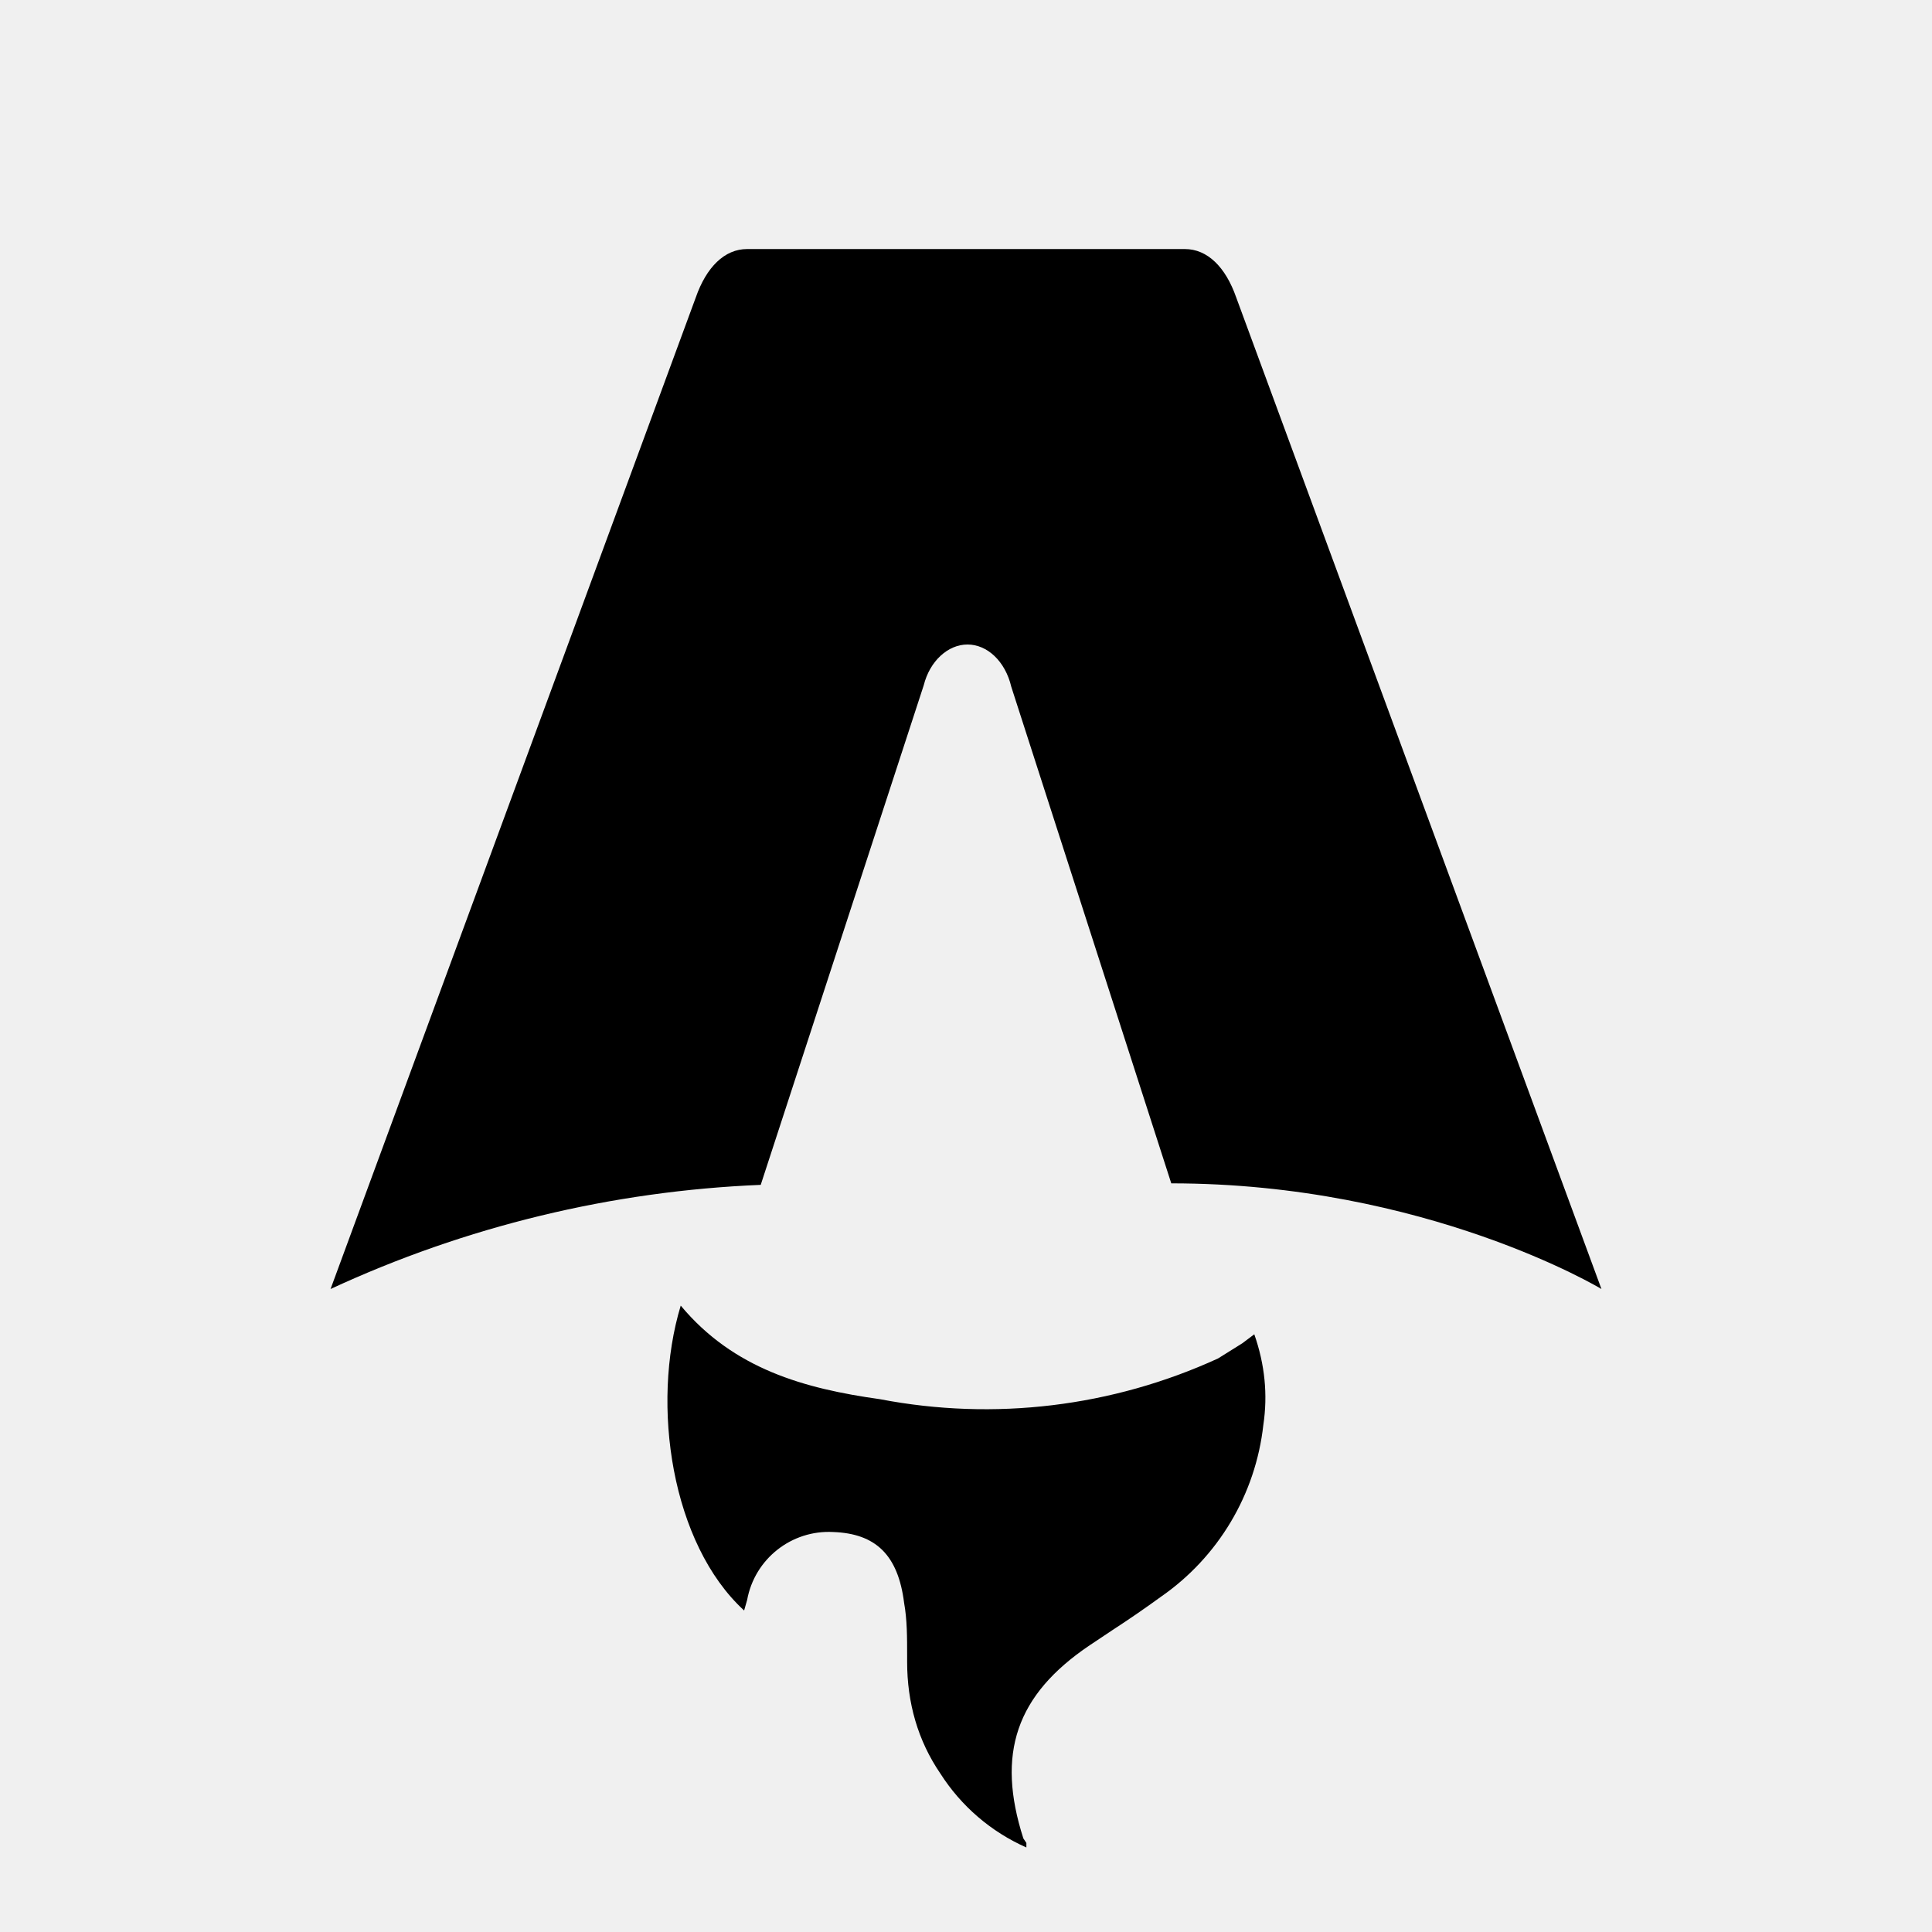
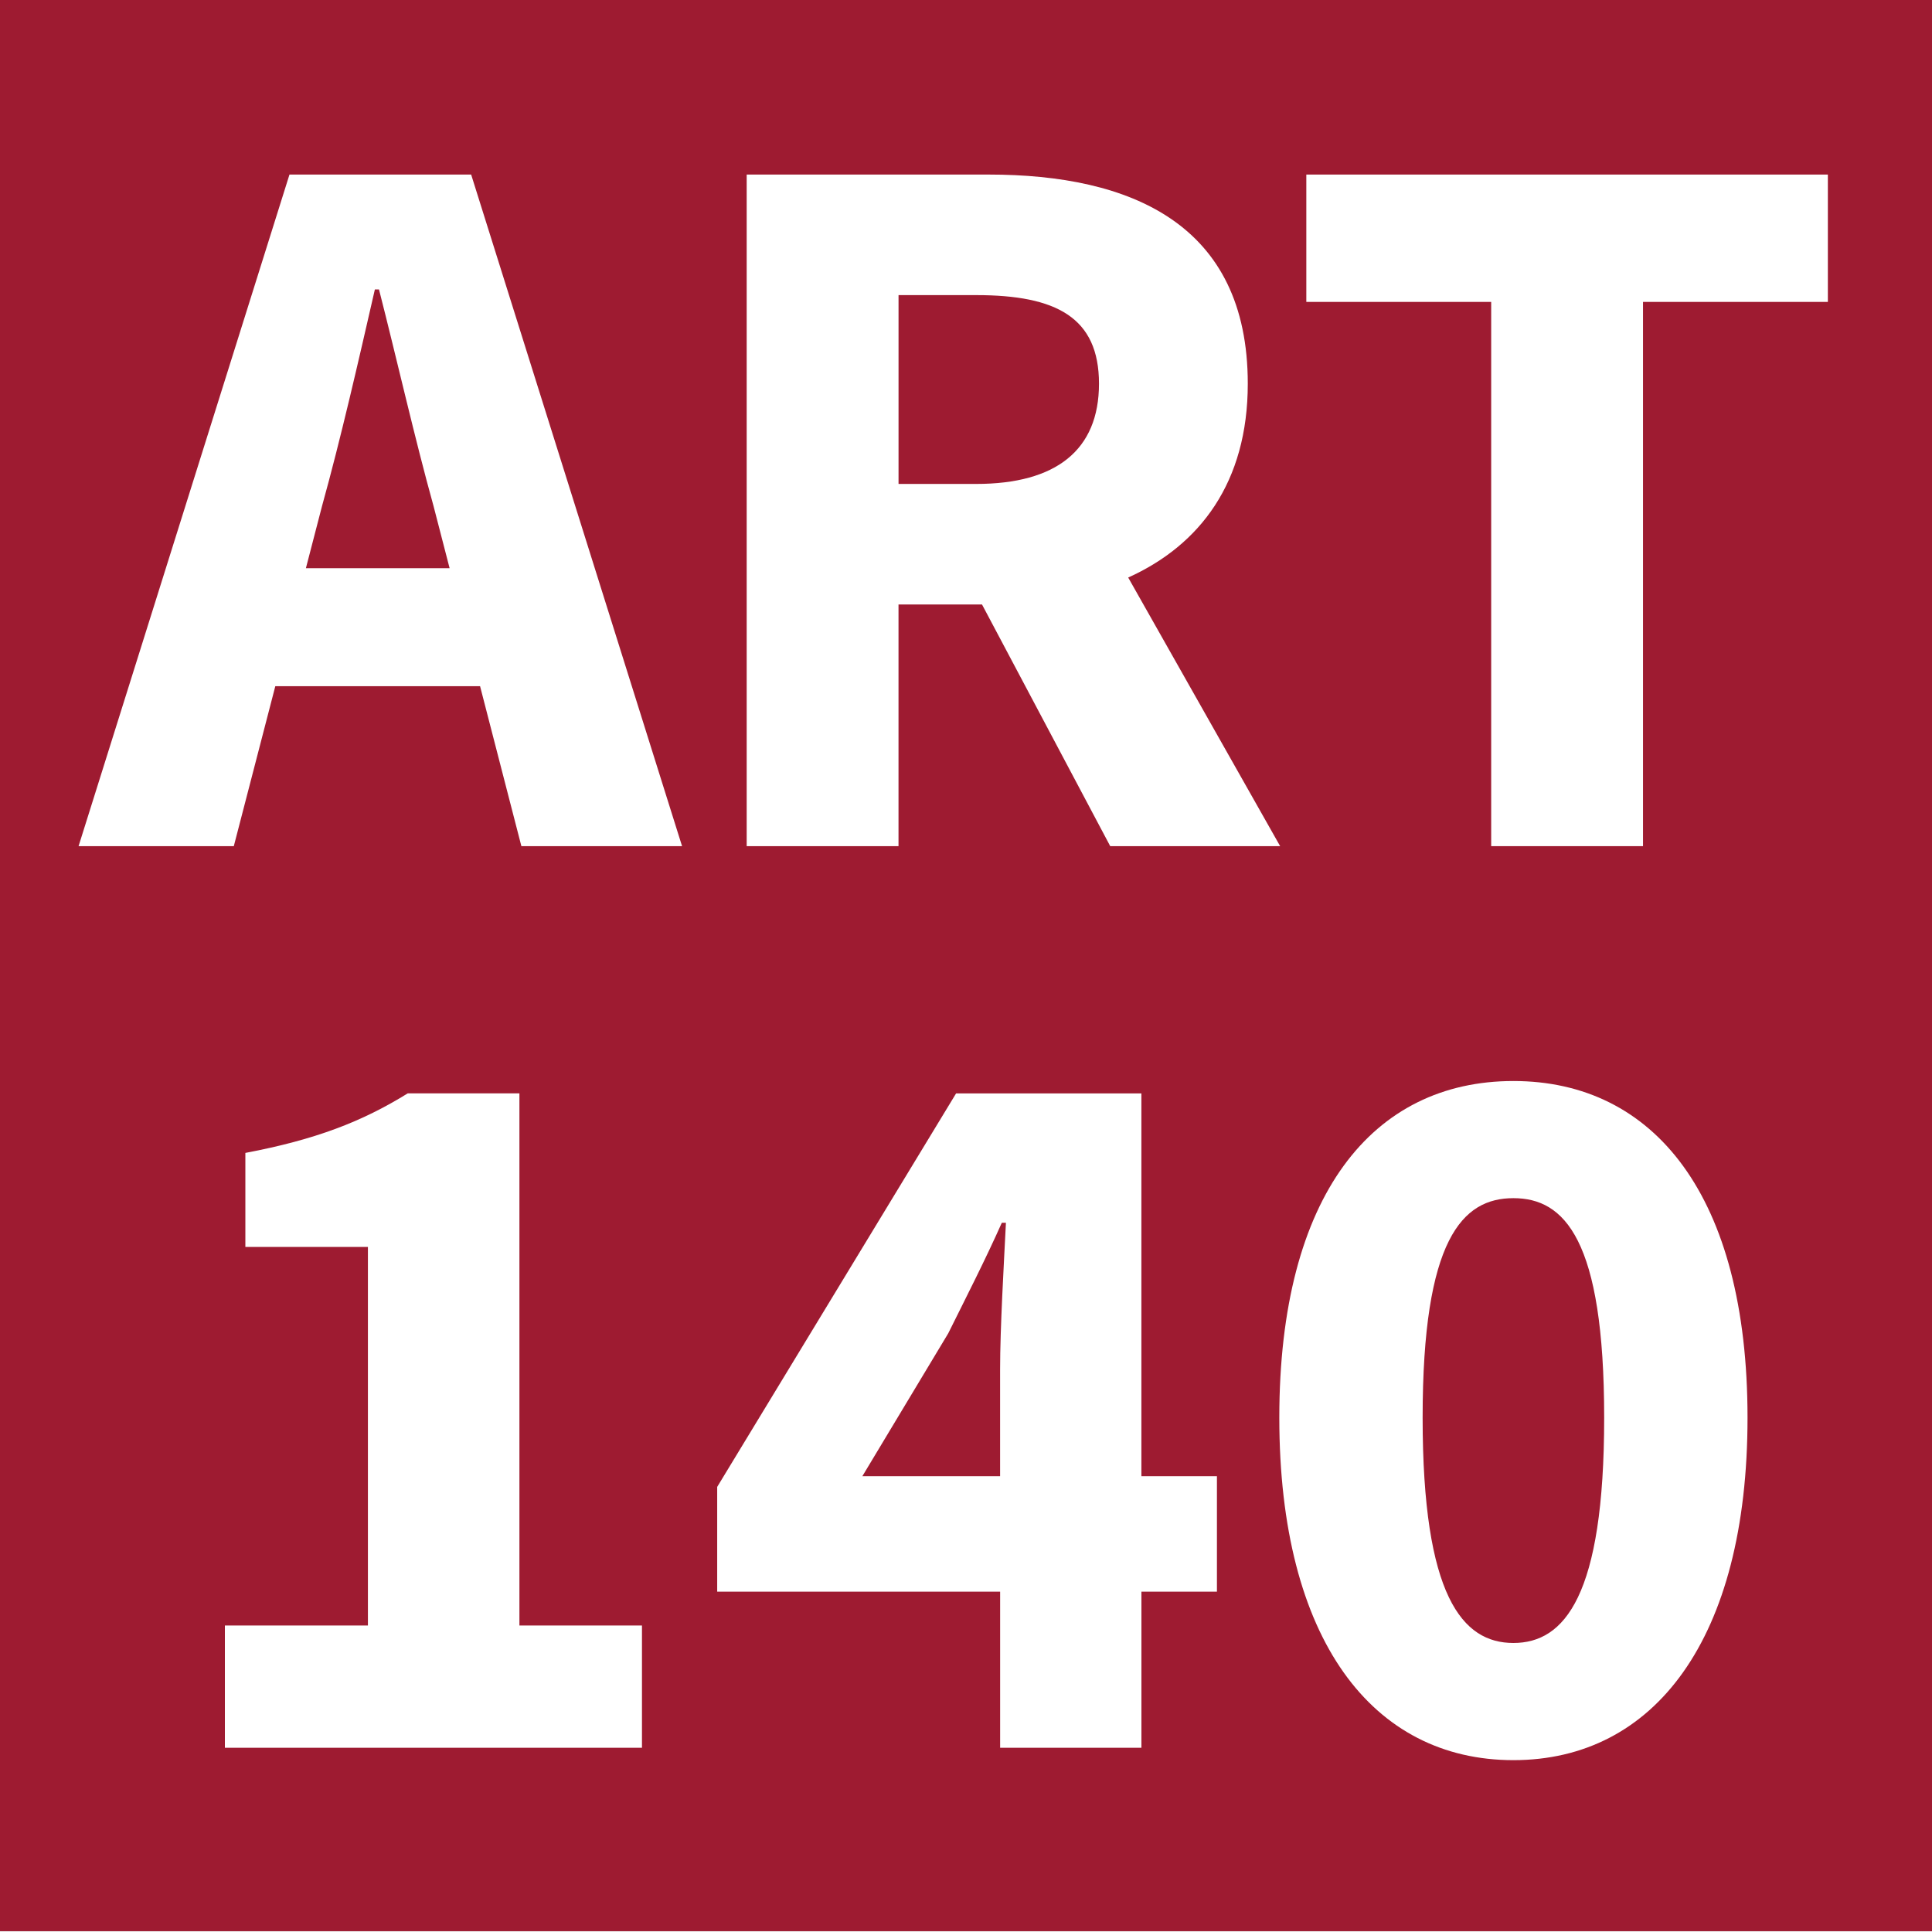
- <svg xmlns="http://www.w3.org/2000/svg" fill="none" viewBox="0 0 128 128">
-   <path d="M50.4 78.5a75.1 75.1 0 0 0-28.5 6.9l24.2-65.7c.7-2 1.9-3.2 3.4-3.2h29c1.5 0 2.7 1.2 3.4 3.2l24.2 65.7s-11.6-7-28.5-7L67 45.5c-.4-1.7-1.6-2.8-2.9-2.8-1.3 0-2.5 1.1-2.9 2.7L50.4 78.5Zm-1.1 28.2Zm-4.2-20.2c-2 6.6-.6 15.8 4.2 20.2a17.5 17.5 0 0 1 .2-.7 5.5 5.5 0 0 1 5.7-4.5c2.8.1 4.3 1.5 4.7 4.7.2 1.1.2 2.3.2 3.5v.4c0 2.7.7 5.2 2.2 7.4a13 13 0 0 0 5.7 4.9v-.3l-.2-.3c-1.8-5.6-.5-9.5 4.4-12.8l1.5-1a73 73 0 0 0 3.2-2.2 16 16 0 0 0 6.8-11.4c.3-2 .1-4-.6-6l-.8.6-1.6 1a37 37 0 0 1-22.4 2.7c-5-.7-9.7-2-13.2-6.2Z" />
-   <style>
-         path { fill: #000; }
-         @media (prefers-color-scheme: dark) {
-             path { fill: #FFF; }
-         }
+ <svg xmlns="http://www.w3.org/2000/svg" viewBox="0 0 600 600">
+   <defs>
+     <style>
+       .cls-1 {
+         fill: #9e1b31;
+       }
+ 
+       .cls-2 {
+         fill: #fff;
+       }
    </style>
+   </defs>
+   <g id="bg">
+     <rect class="cls-1" x="-1.91" y="-1.91" width="603.56" height="601.66" />
+   </g>
+   <g id="art_140" data-name="art 140">
+     <path class="cls-2" d="M161.92,262.78h49.9L146.32,54.21h-56.42L24.4,262.78h48.21l12.89-49.68h63.59l12.83,49.68ZM95,176.46l5.01-19.3c5.8-20.85,11.37-45.25,16.41-67.27h1.28c5.57,21.76,11.14,46.42,16.94,67.27l4.99,19.3h-44.62Z" />
+     <path class="cls-2" d="M397.56,262.78l-47.19-83.42c22.28-10.06,37.14-29.54,37.14-60.2,0-49.59-36.26-64.95-80.5-64.95h-75.12v208.57h47.15v-75.06h25.93l39.82,75.06h52.76ZM279.05,91.65h24.12c24.8,0,38.13,6.89,38.13,27.51s-13.32,31.13-38.13,31.13h-24.12v-58.64Z" />
+     <path class="cls-2" d="M463.1,93.76h-57.41v-39.55h161.97v39.55h-57.41v169.02h-47.15V93.76Z" />
+     <path class="cls-2" d="M69.84,504.82h44.42v-117.58h-38.06v-29.19c21.8-4.14,36.18-9.68,50.42-18.49h34.69v165.26h38.06v37.96H69.84v-37.96Z" />
+     <path class="cls-2" d="M377.92,458.45h-23.45v-118.88h-57.55l-74.19,122.2v32.54h87.87v48.48h43.88v-48.48h23.45v-35.85ZM267.81,458.45l26.67-44.36c5.76-11.6,11.52-22.86,16.64-34.34h1.28c-.64,12.92-1.81,32.61-1.81,45.52v33.18h-42.79Z" />
+     <path class="cls-2" d="M397.3,440.27c0-69.16,29.03-104.55,72.71-104.55s72.7,35.65,72.7,104.55-29.03,106.36-72.7,106.36-72.71-37.2-72.71-106.36ZM498.19,440.27c0-55.45-12.34-68.17-28.19-68.17s-28.19,12.71-28.19,68.17,12.34,69.97,28.19,69.97,28.19-14.52,28.19-69.97Z" />
+   </g>
</svg>
